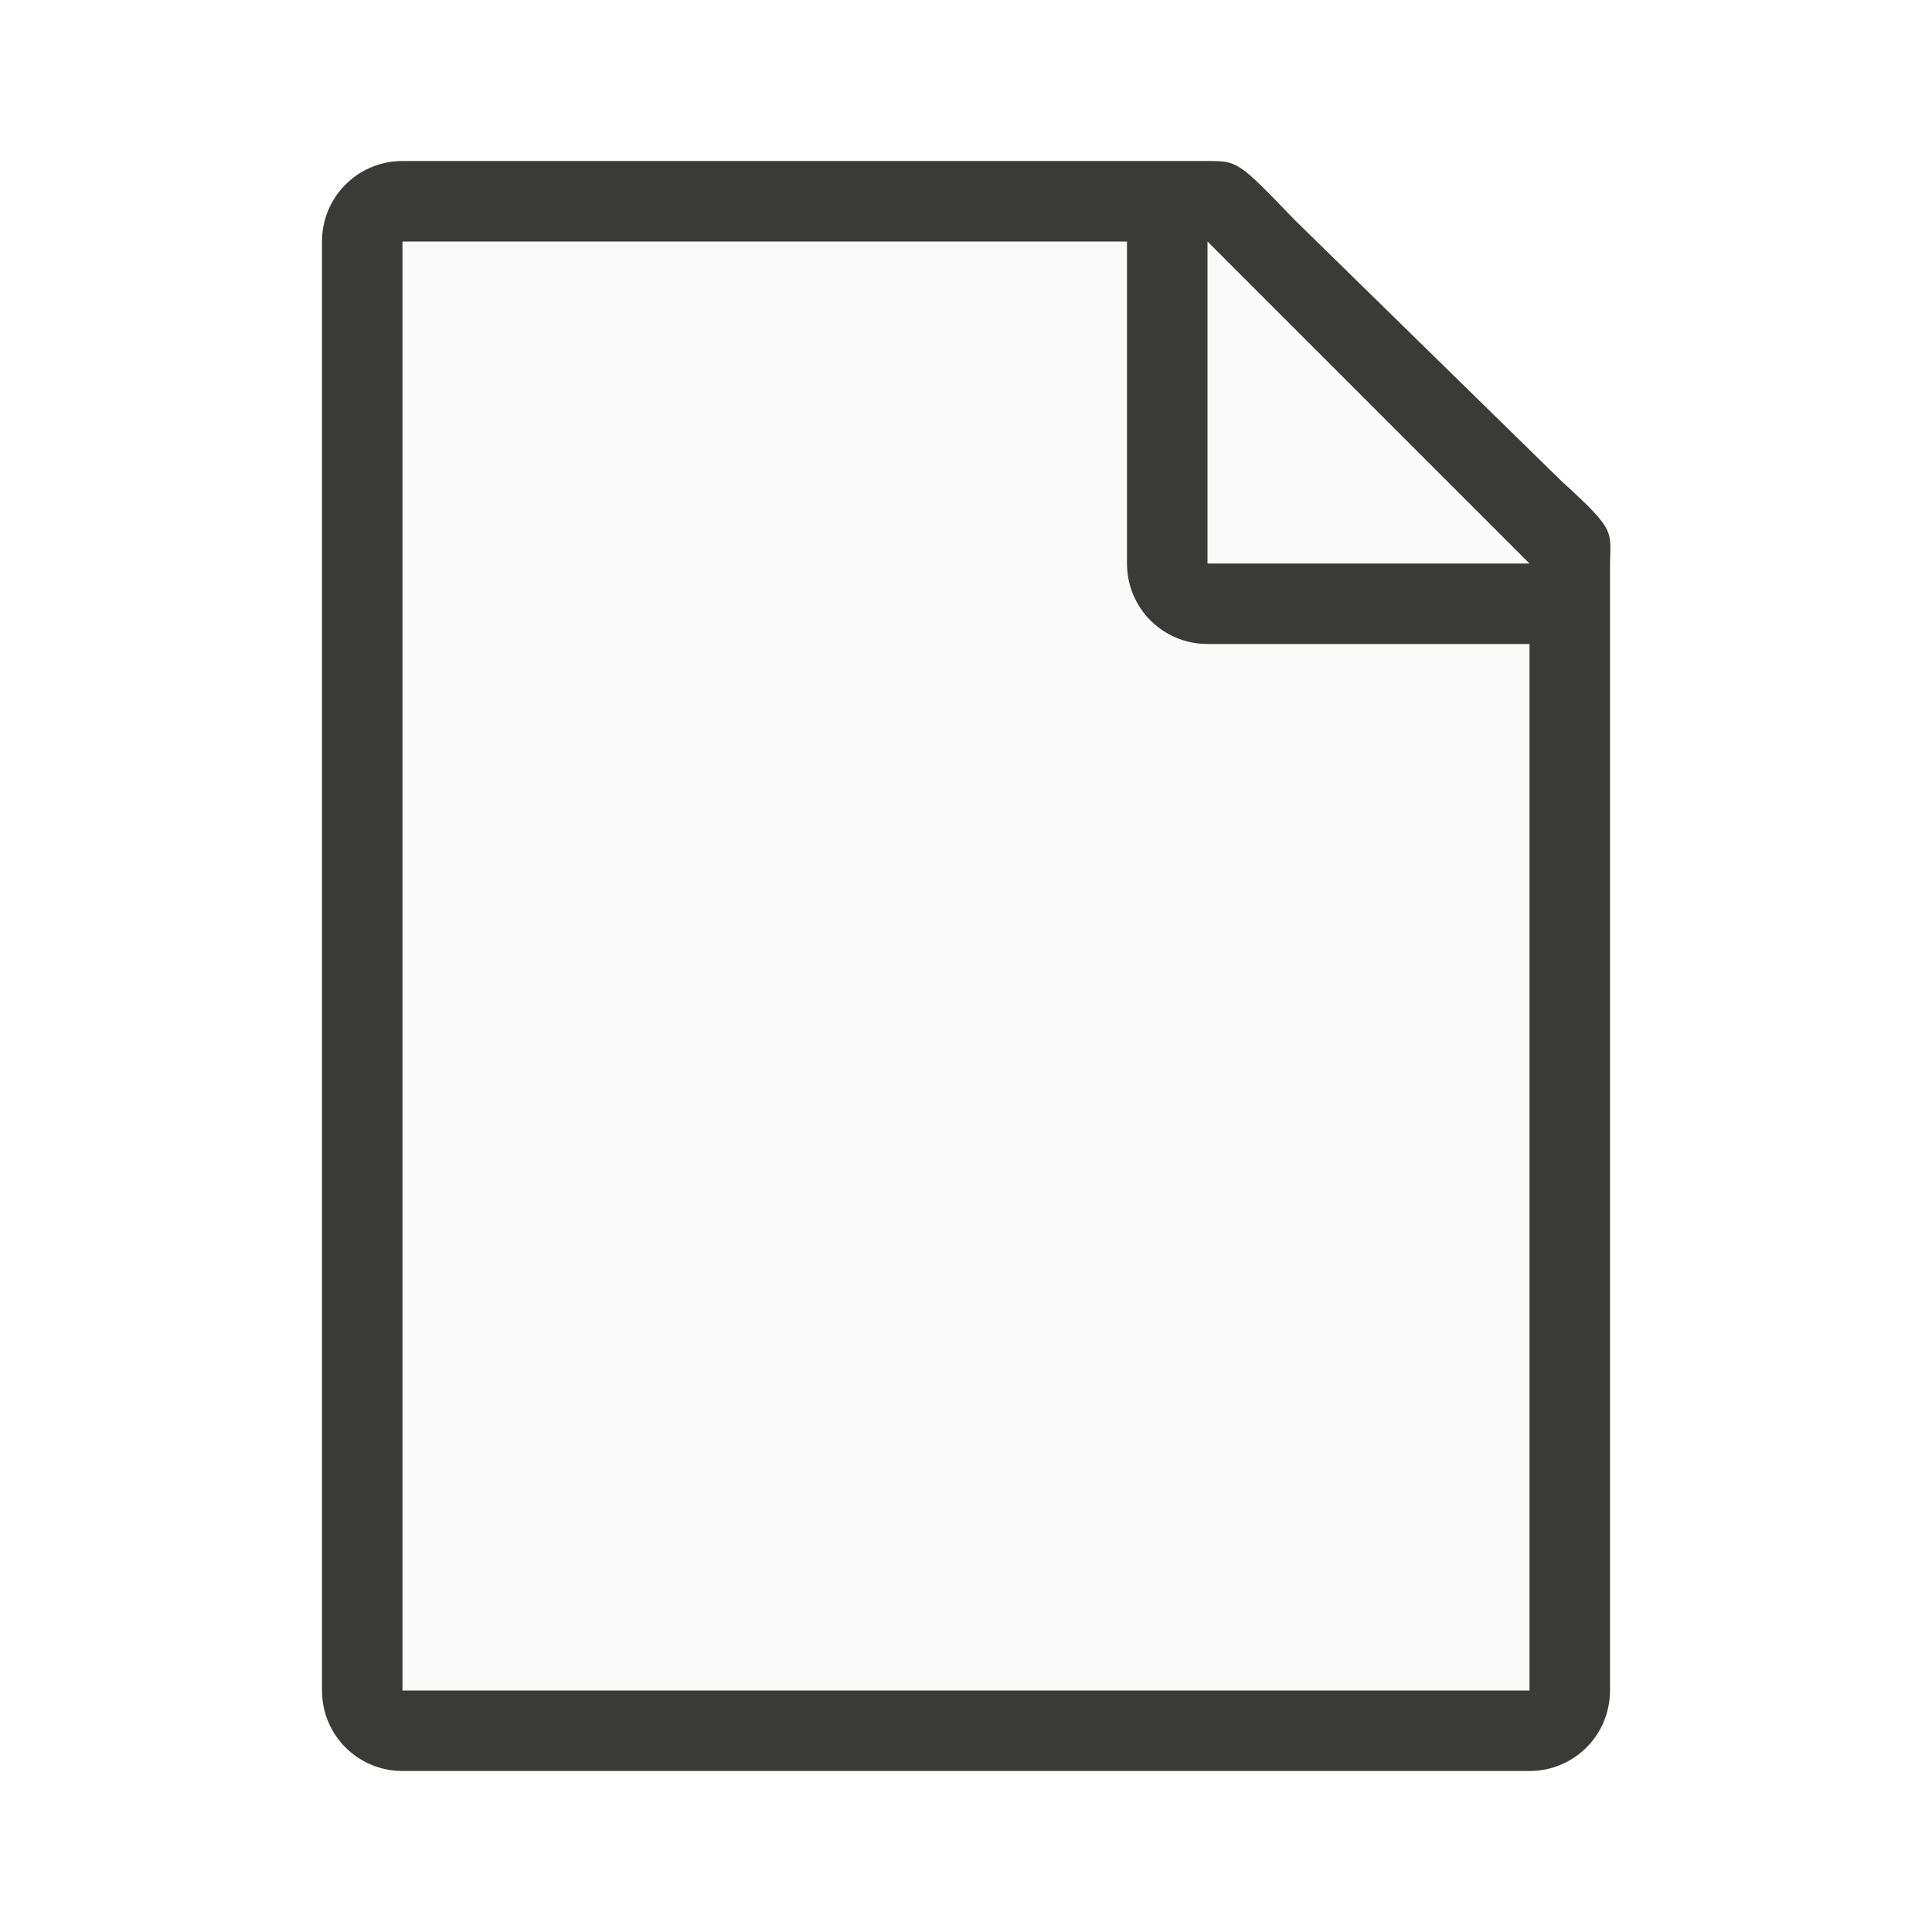
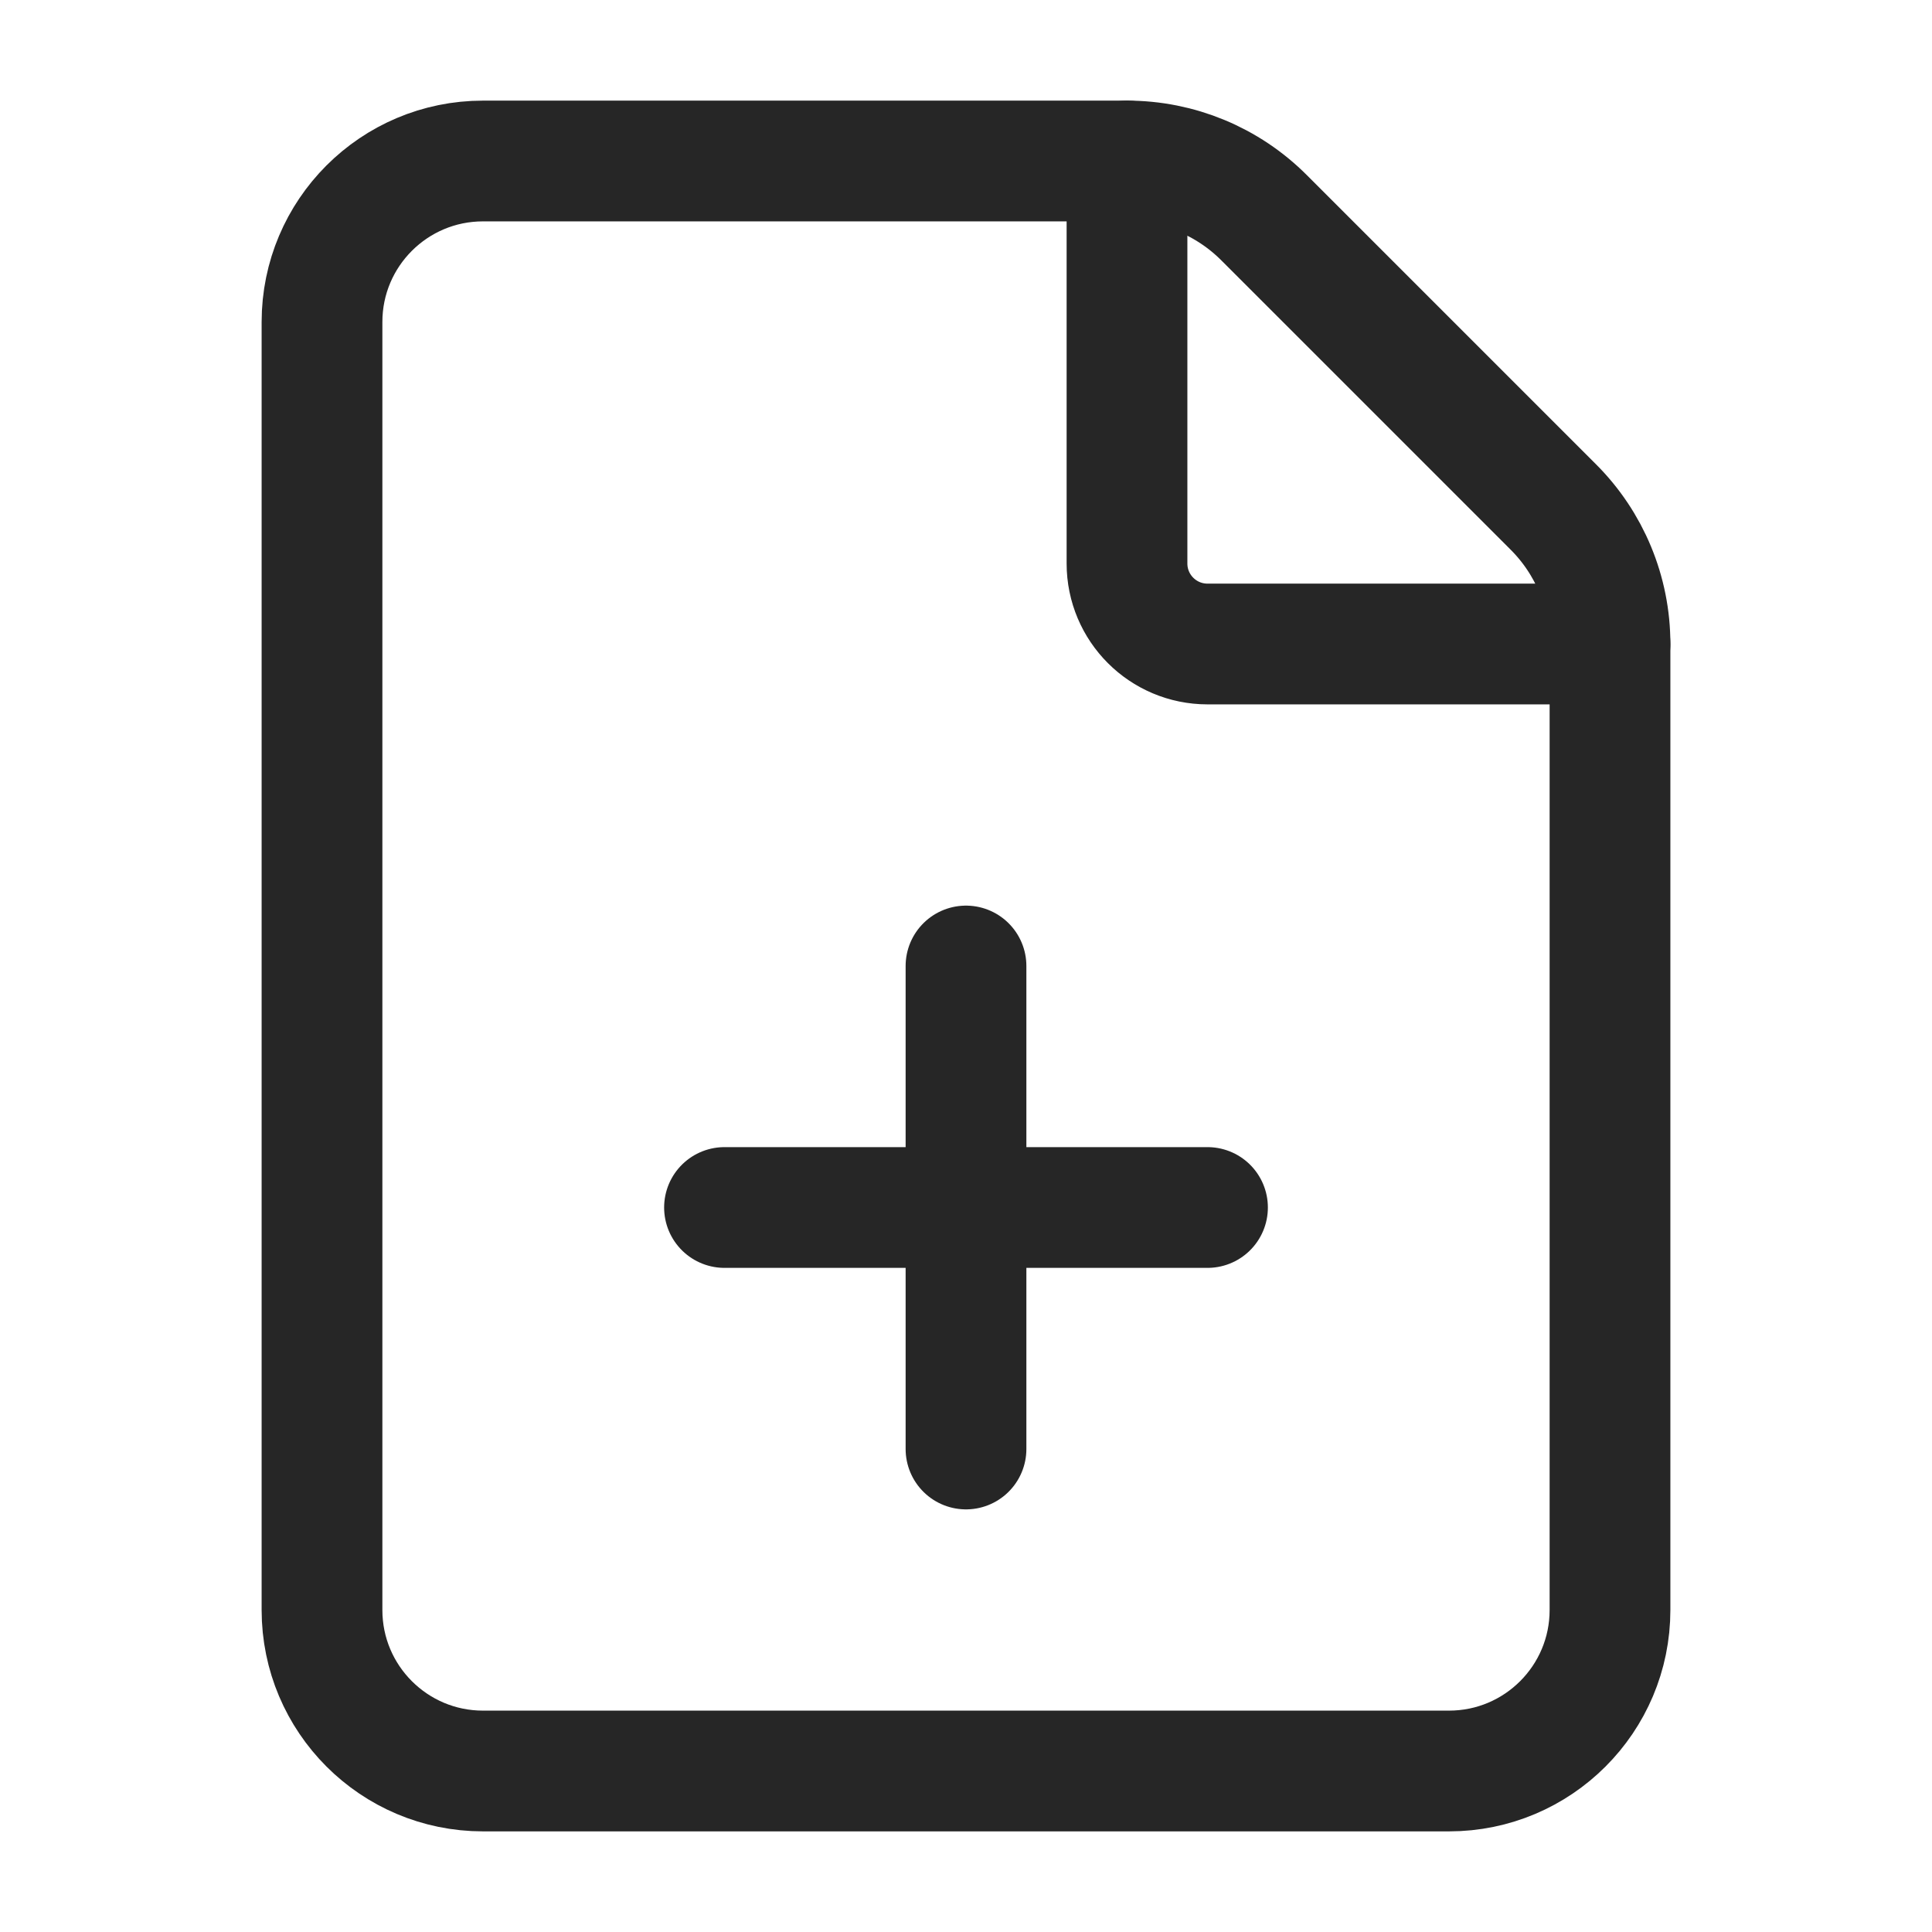
- <svg xmlns="http://www.w3.org/2000/svg" viewBox="0 0 24 24">
-   <path d="m5 3v18h14v-14.271l-4-3.729z" fill="#fafafa" />
-   <path d="m5 2c-.554 0-1 .446-1 1v18c0 .554.446 1 1 1h14c.554 0 1-.446 1-1v-10.109-3.641-.208c0-.451.099-.427-.605-1.068l-3.307-3.237c-.71-.737-.711-.737-1.095-.737h-.332-.662zm0 1h9v4c0 .554.446 1 1 1h4v13h-14z" fill="#3a3a38" />
-   <path d="m15 7h4l-4-4z" fill="#fafafa" fill-rule="evenodd" />
+ <svg xmlns="http://www.w3.org/2000/svg" width="24" height="24" viewBox="0 0 24 24">
+   <g transform="translate(0 0) scale(1)" fill="none" stroke="#262626" stroke-width="1.5" stroke-linecap="round" stroke-linejoin="round">
+     <path d="M6 22a2 2 0 0 1-2-2V4a2 2 0 0 1 2-2h8a2.4 2.4 0 0 1 1.704.706l3.588 3.588A2.4 2.4 0 0 1 20 8v12a2 2 0 0 1-2 2z" />
+     <path d="M14 2v5a1 1 0 0 0 1 1h5" />
+     <path d="M9 15h6" />
+     <path d="M12 18v-6" />
+   </g>
</svg>
